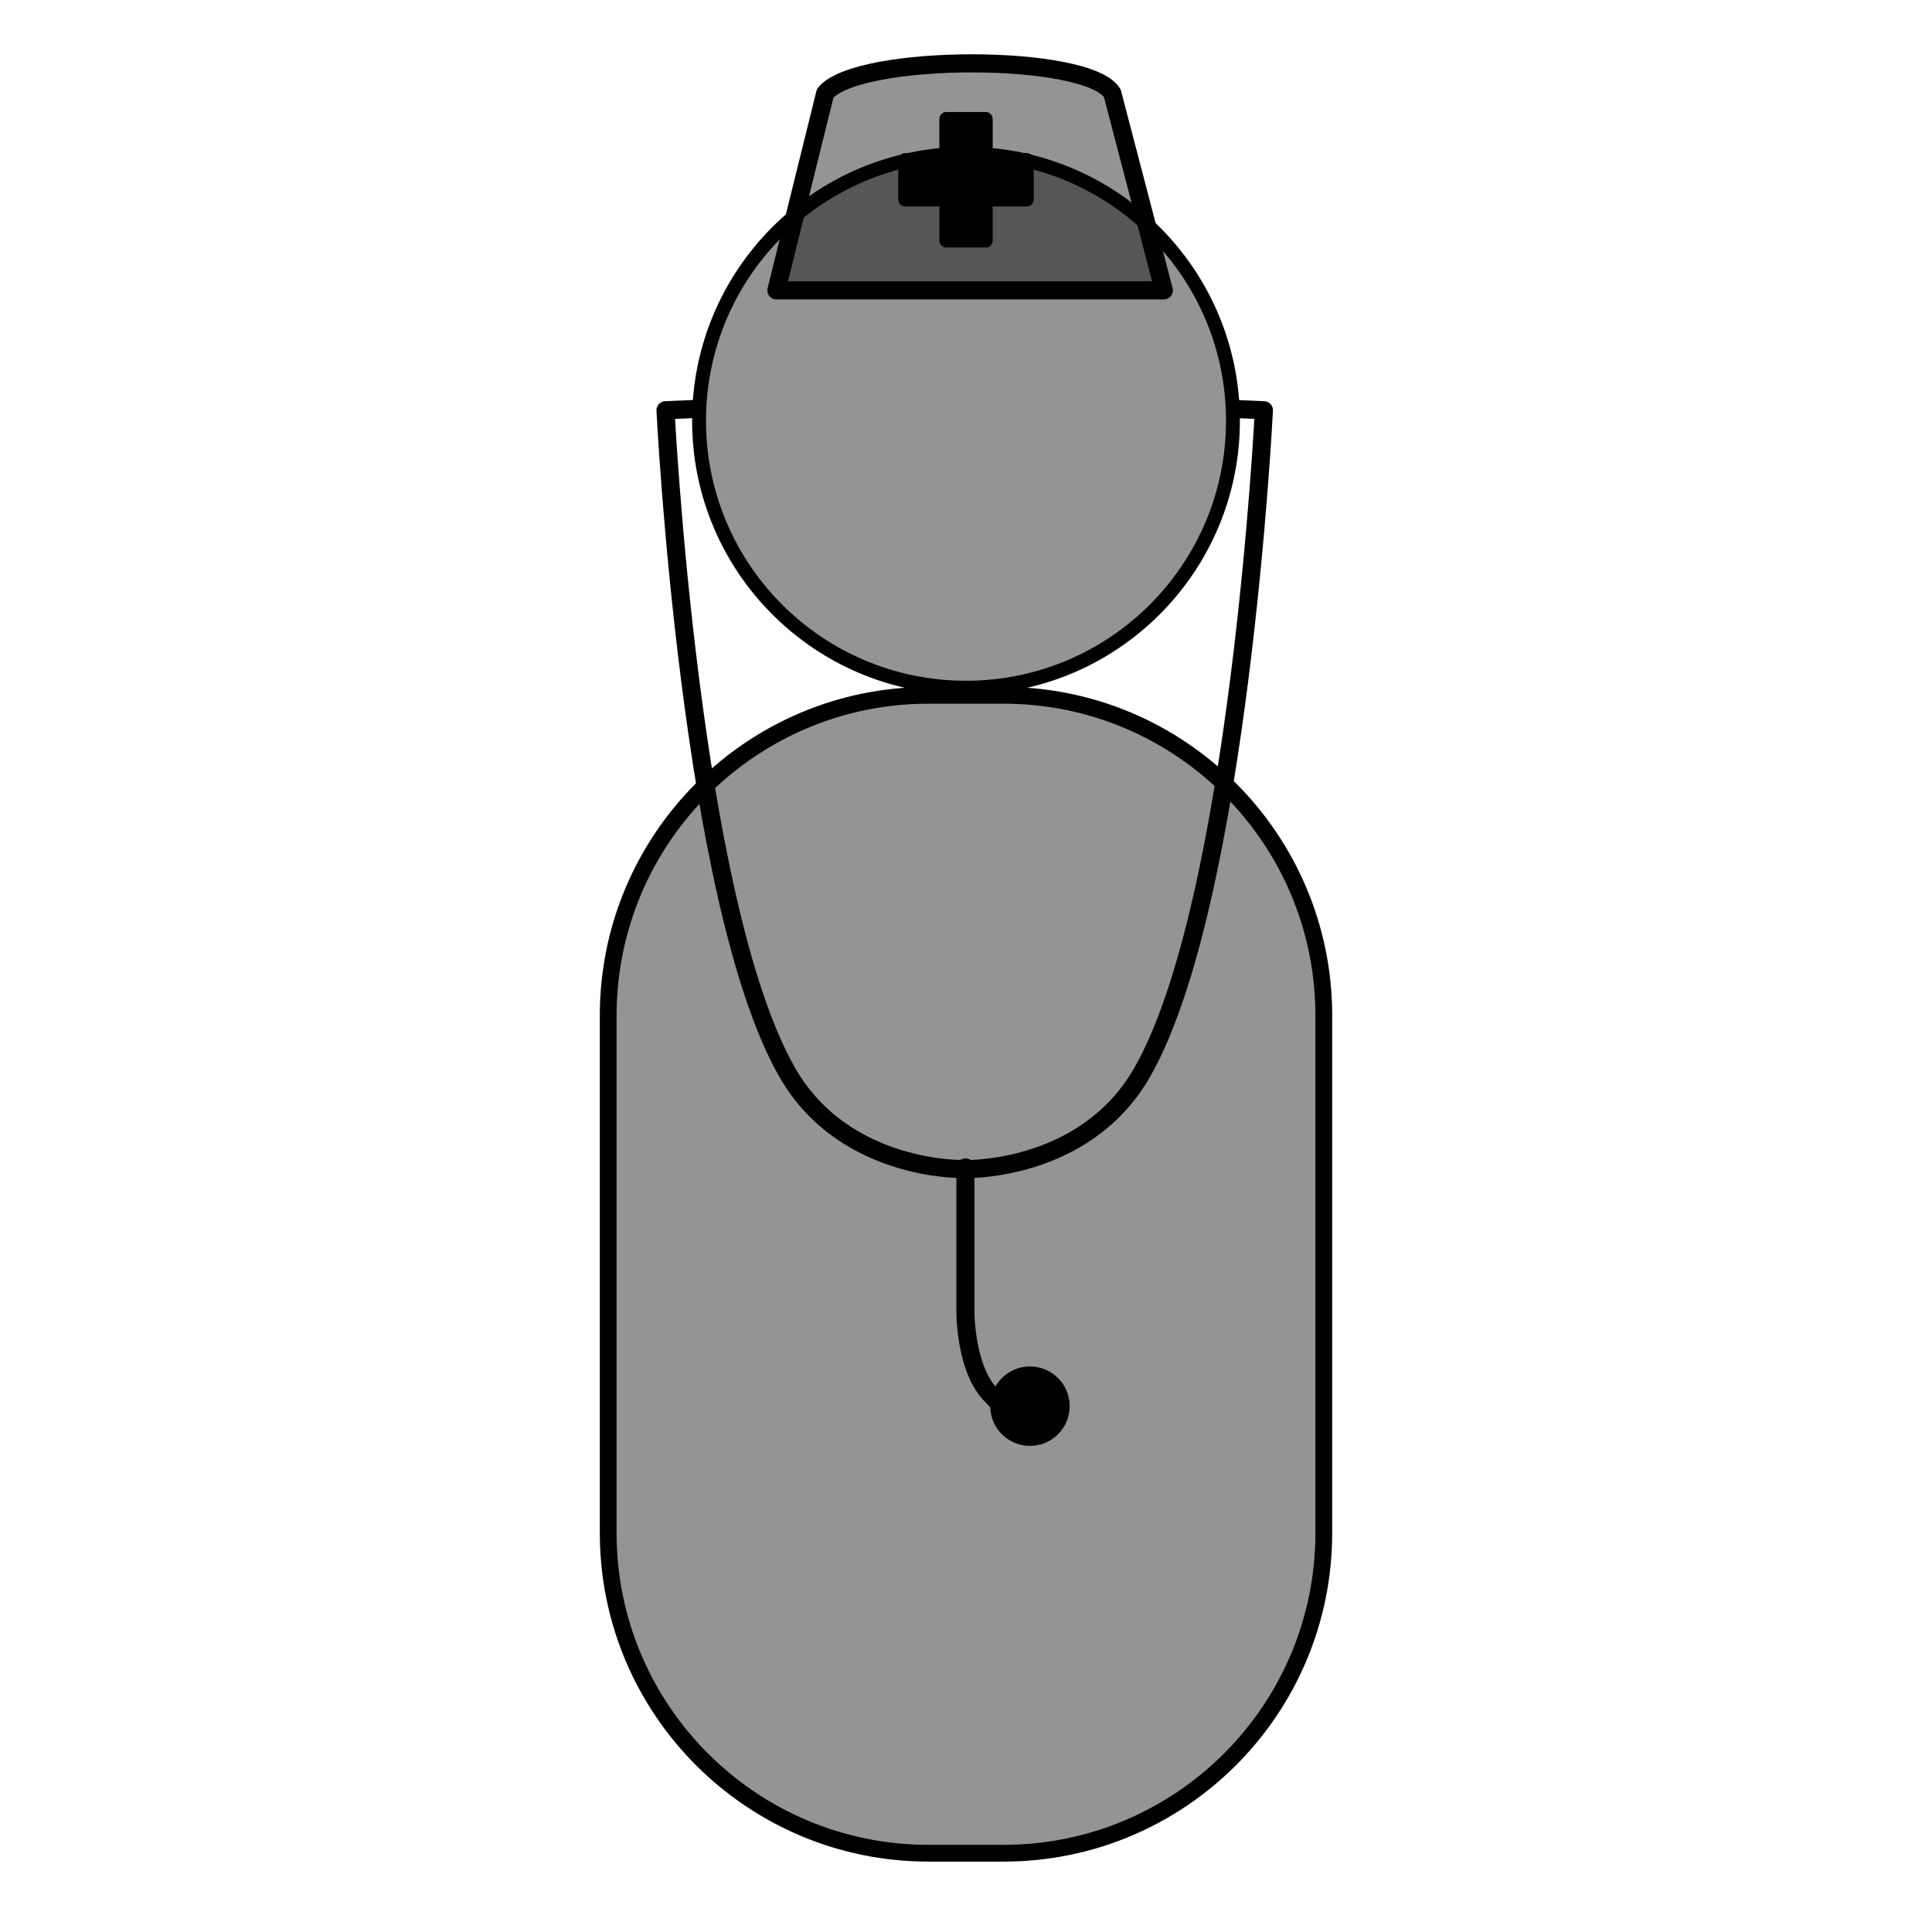
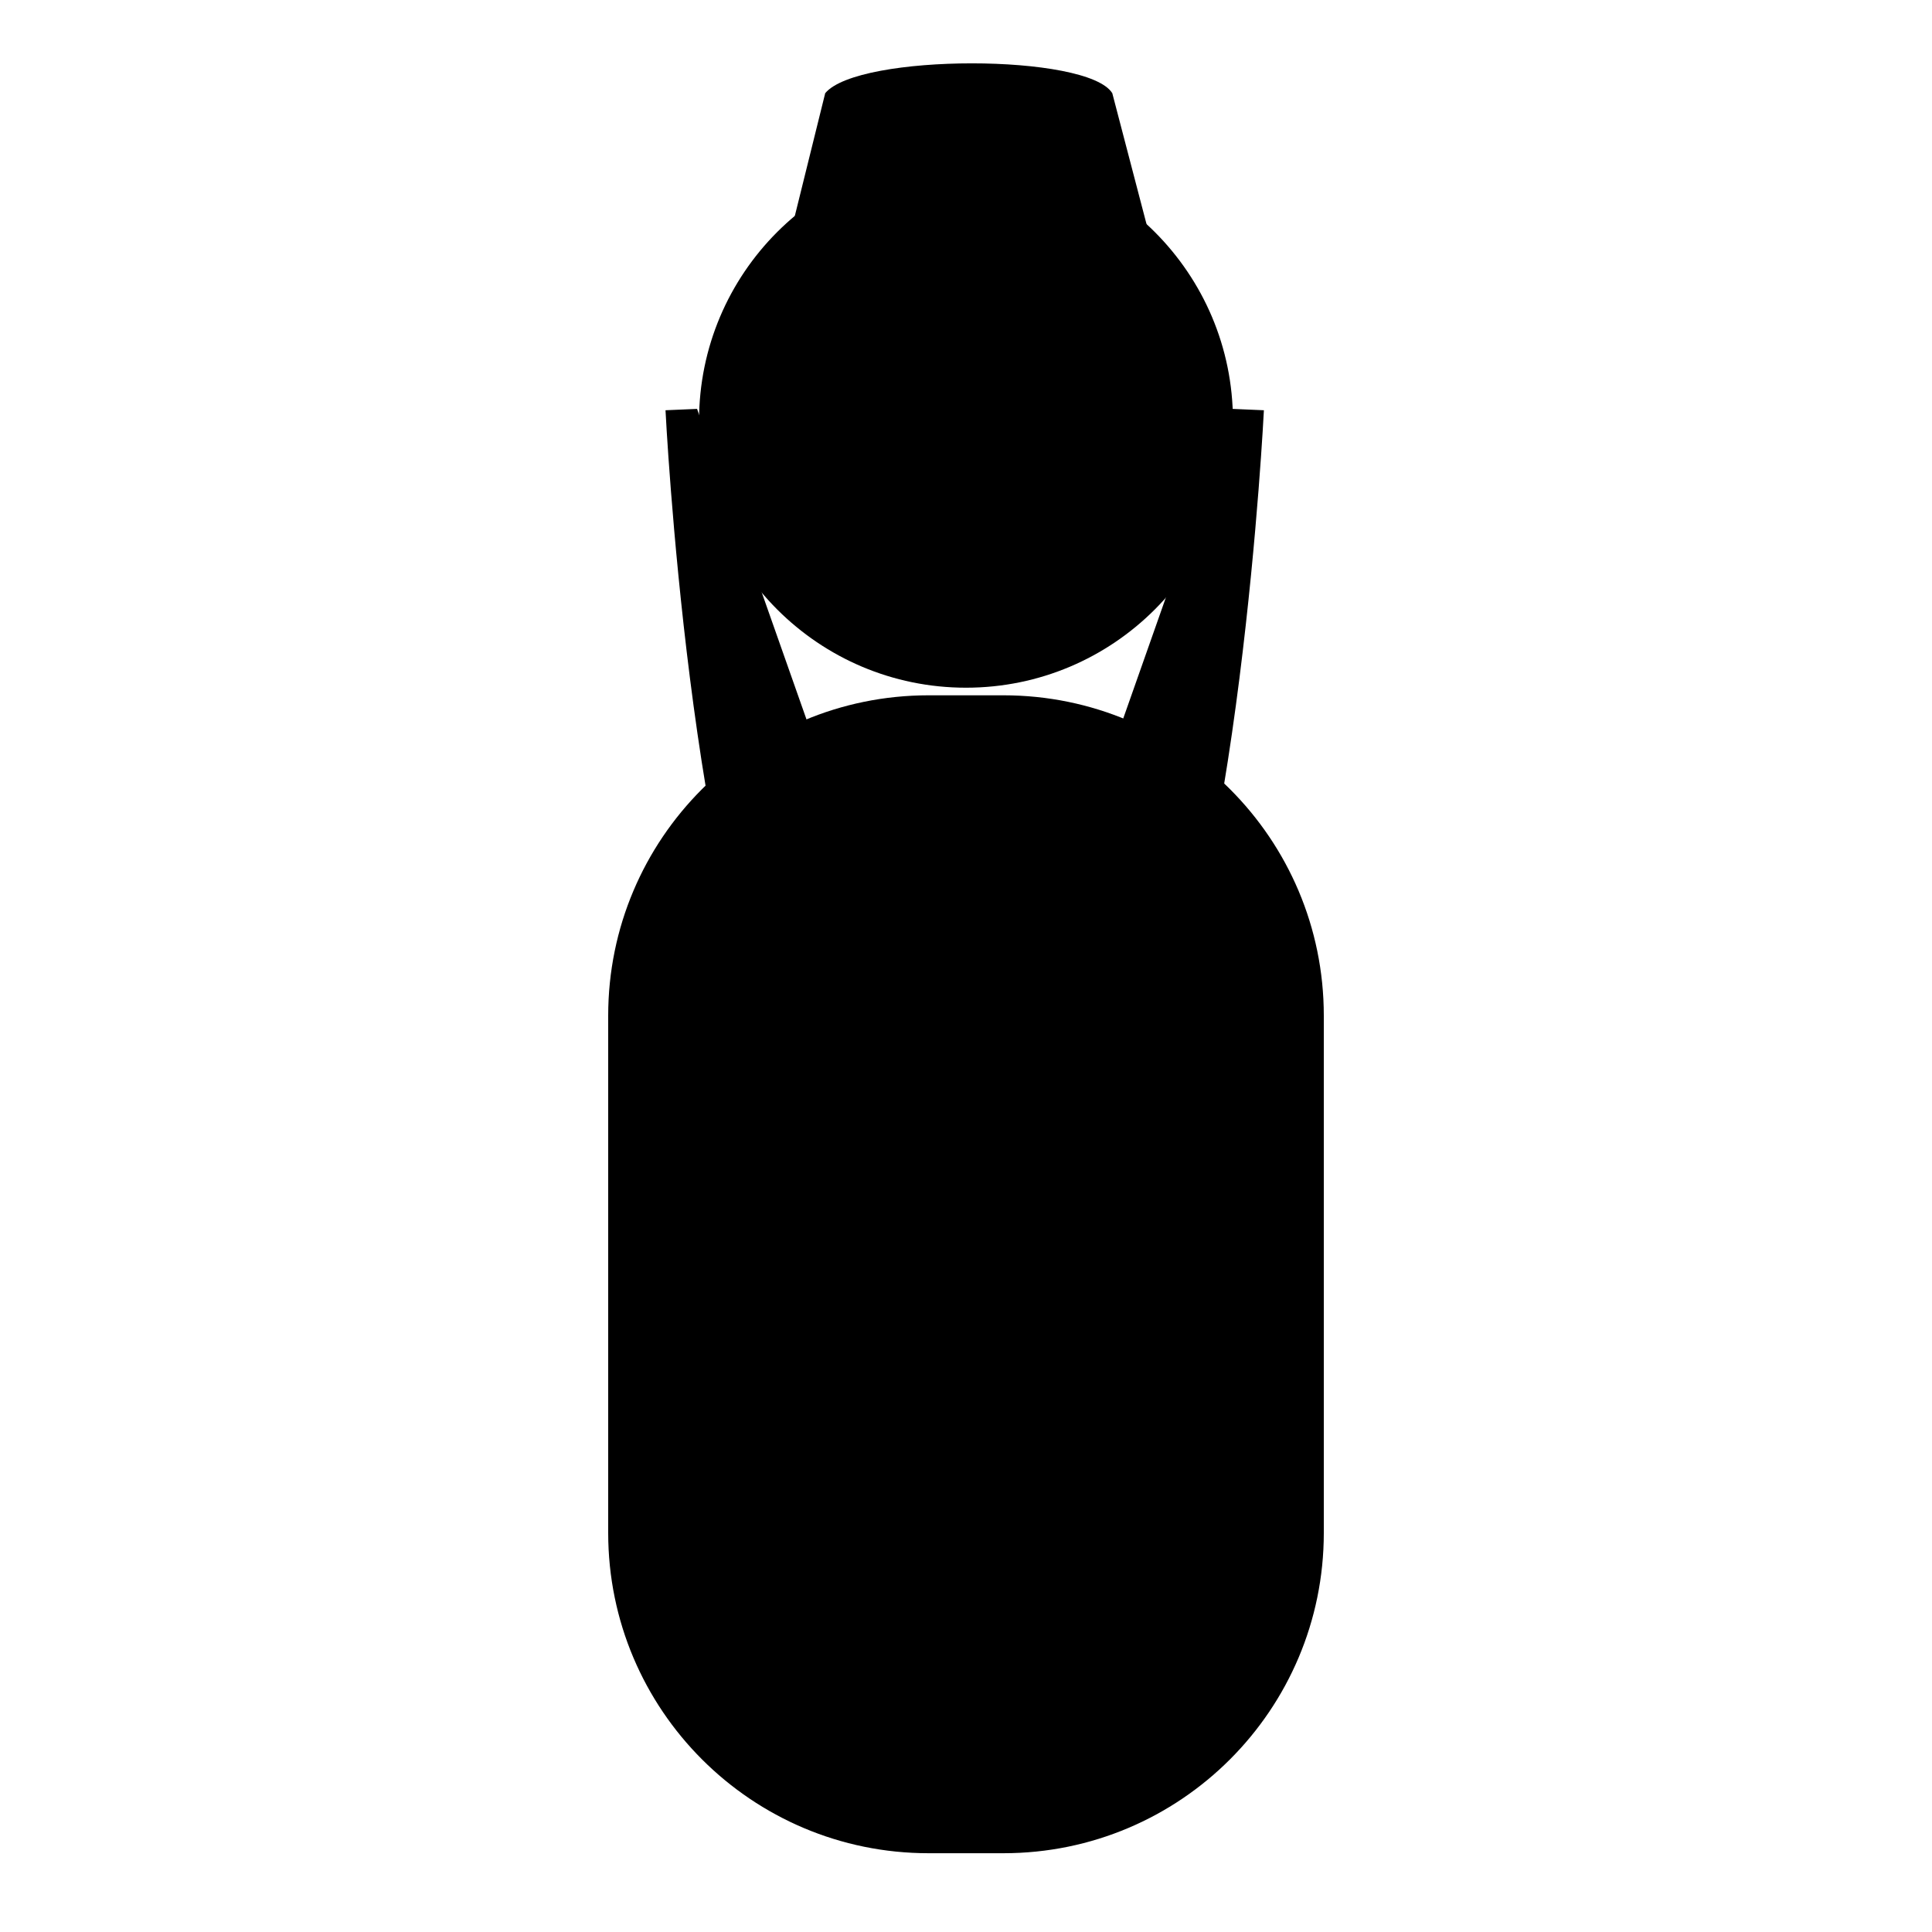
<svg xmlns="http://www.w3.org/2000/svg" width="64" height="64" id="svg5268" version="1.1" viewBox="0 0 64 64">
-   <style type="text/css">
-       
-    .doctor_color {
-       fill:#000000;
-       stroke:#000000;
-    }   
-    .semitransparent {
-       fill-opacity:0.42;
-       fill-rule:nonzero;
-    }
-    .opaque {
-       fill-opacity:1;
-       fill-rule:nonzero;
-    }
-    .thinstroke {
-       stroke-width:0.46;
-       stroke-opacity:1;
-       stroke-linecap:round;
-       stroke-linejoin:round;
-       stroke-dasharray:none;
-       stroke-miterlimit:4;
-    }
-    .normalstroke {
-       stroke: #000000;
-       stroke-width:0.6;
-       stroke-opacity:1;
-       stroke-linecap:round;
-       stroke-linejoin:round;
-       stroke-dasharray:none;
-       stroke-miterlimit:4;
-    }
-    .emptypath {
-       fill:none;
-       fill-rule:evenodd;
-    }
-  
-      
-     </style>
  <g id="layer1">
    <circle class="doctor_color thinstroke semitransparent" id="path5851" cx="32" cy="13.938" r="8.843" />
    <g id="g4205" clip-path="none" transform="matrix(0.926105,0,0,0.926105,0.2887051,-5.805074)">
      <rect ry="11.458" y="31.139" x="21.443" height="41.418" width="25.597" id="rect5853" class="doctor_color normalstroke semitransparent" />
    </g>
    <path class="doctor_color normalstroke emptypath" d="m 23.091,13.545 -1.045,0.045 c 0,0 0.811,16.352 4.045,21.955 1.909,3.307 5.875,3.182 5.875,3.182" id="path5787" />
    <path id="path5800" d="m 40.823,13.545 1.045,0.045 c 0,0 -0.811,16.352 -4.045,21.955 -1.909,3.307 -5.875,3.182 -5.875,3.182" class="doctor_color normalstroke emptypath" style="stroke-linecap:butt" />
    <path class="doctor_color normalstroke emptypath" d="m 31.981,38.673 0,4.821 c 0,0 0,1.914 0.886,2.755 l 0.771,0.841" id="path5802" />
    <circle class="doctor_color normalstroke opaque" id="path5804" cx="34.119" cy="46.581" r="1.016" />
-     <path class="doctor_color normalstroke semitransparent" d="m 27.336,3.087 c 1.091,-1.318 8.692,-1.318 9.51,0 l 1.708,6.532 -12.835,0 z" id="rect5808" />
+     <path class="doctor_overlay_color normalstroke opaque" d="m 27.336,3.087 c 1.091,-1.318 8.692,-1.318 9.51,0 l 1.708,6.532 -12.835,0 z" id="rect5808" />
    <path class="doctor_color thinstroke opaque" d="m 31.347,3.94 0,1.361 -1.361,0 0,1.307 1.361,0 0,1.361 1.307,0 0,-1.361 1.361,0 0,-1.307 -1.361,0 0,-1.361 -1.307,0 z" id="rect5898" />
  </g>
</svg>
